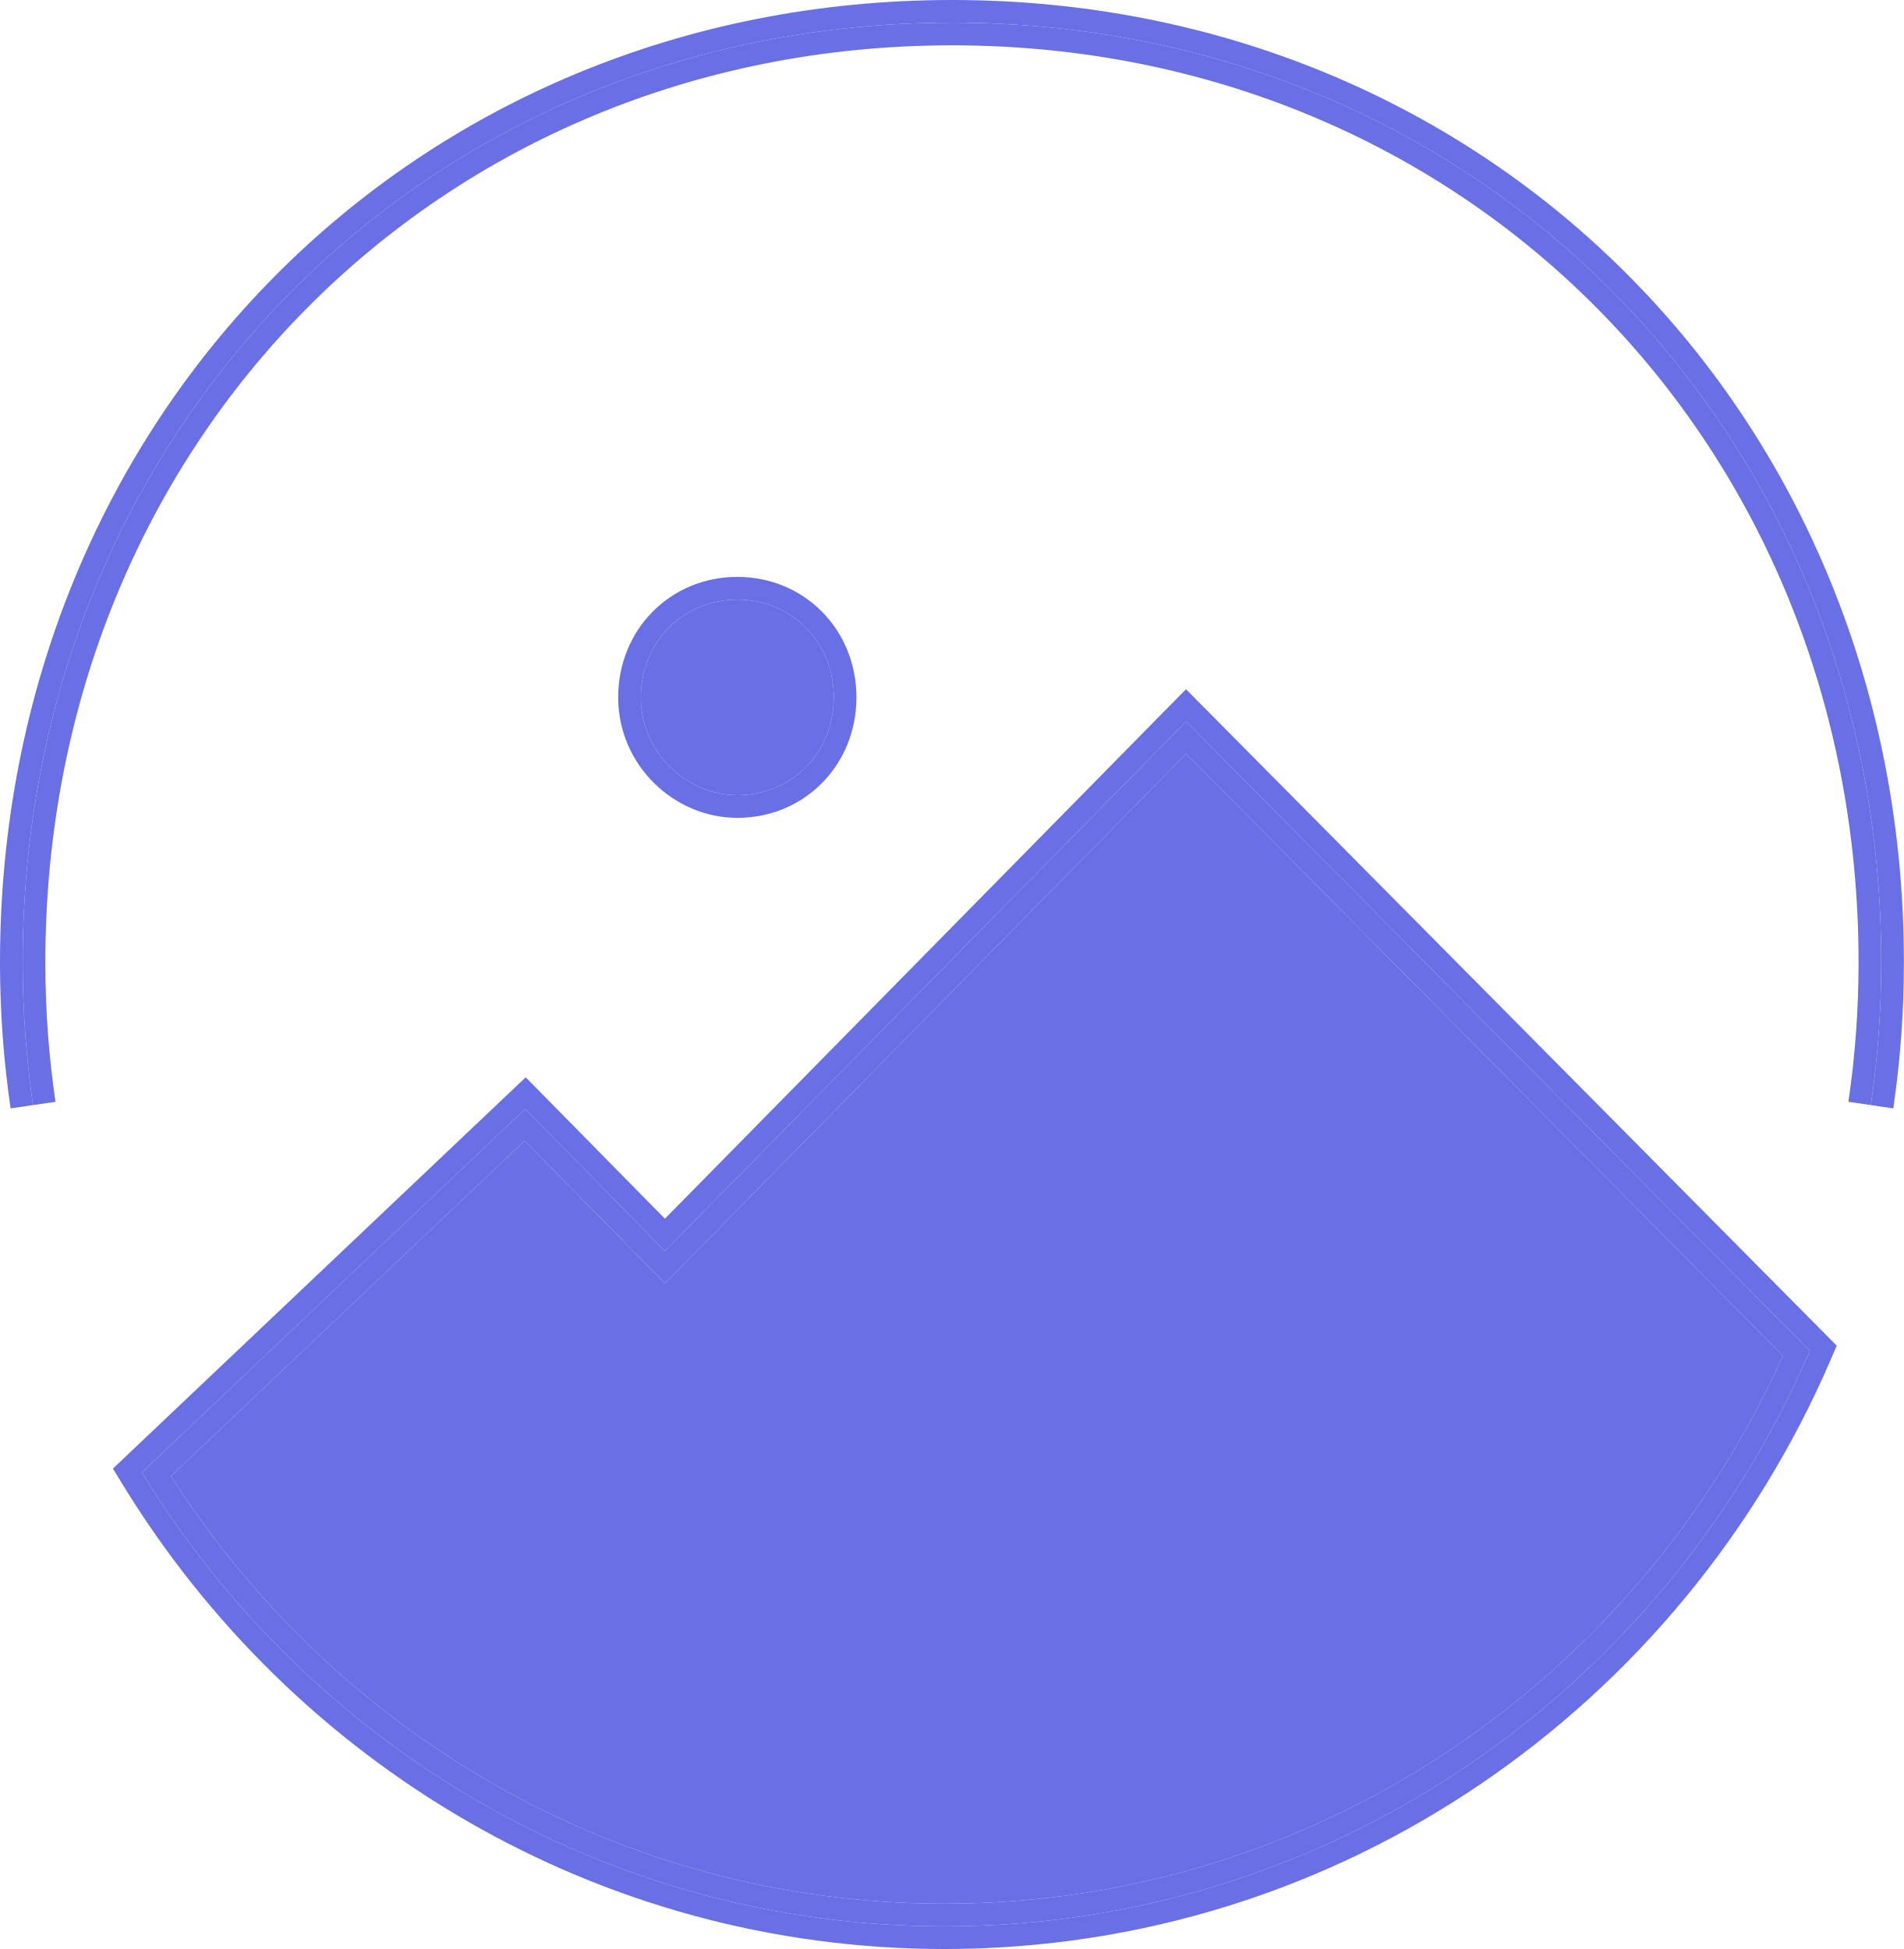
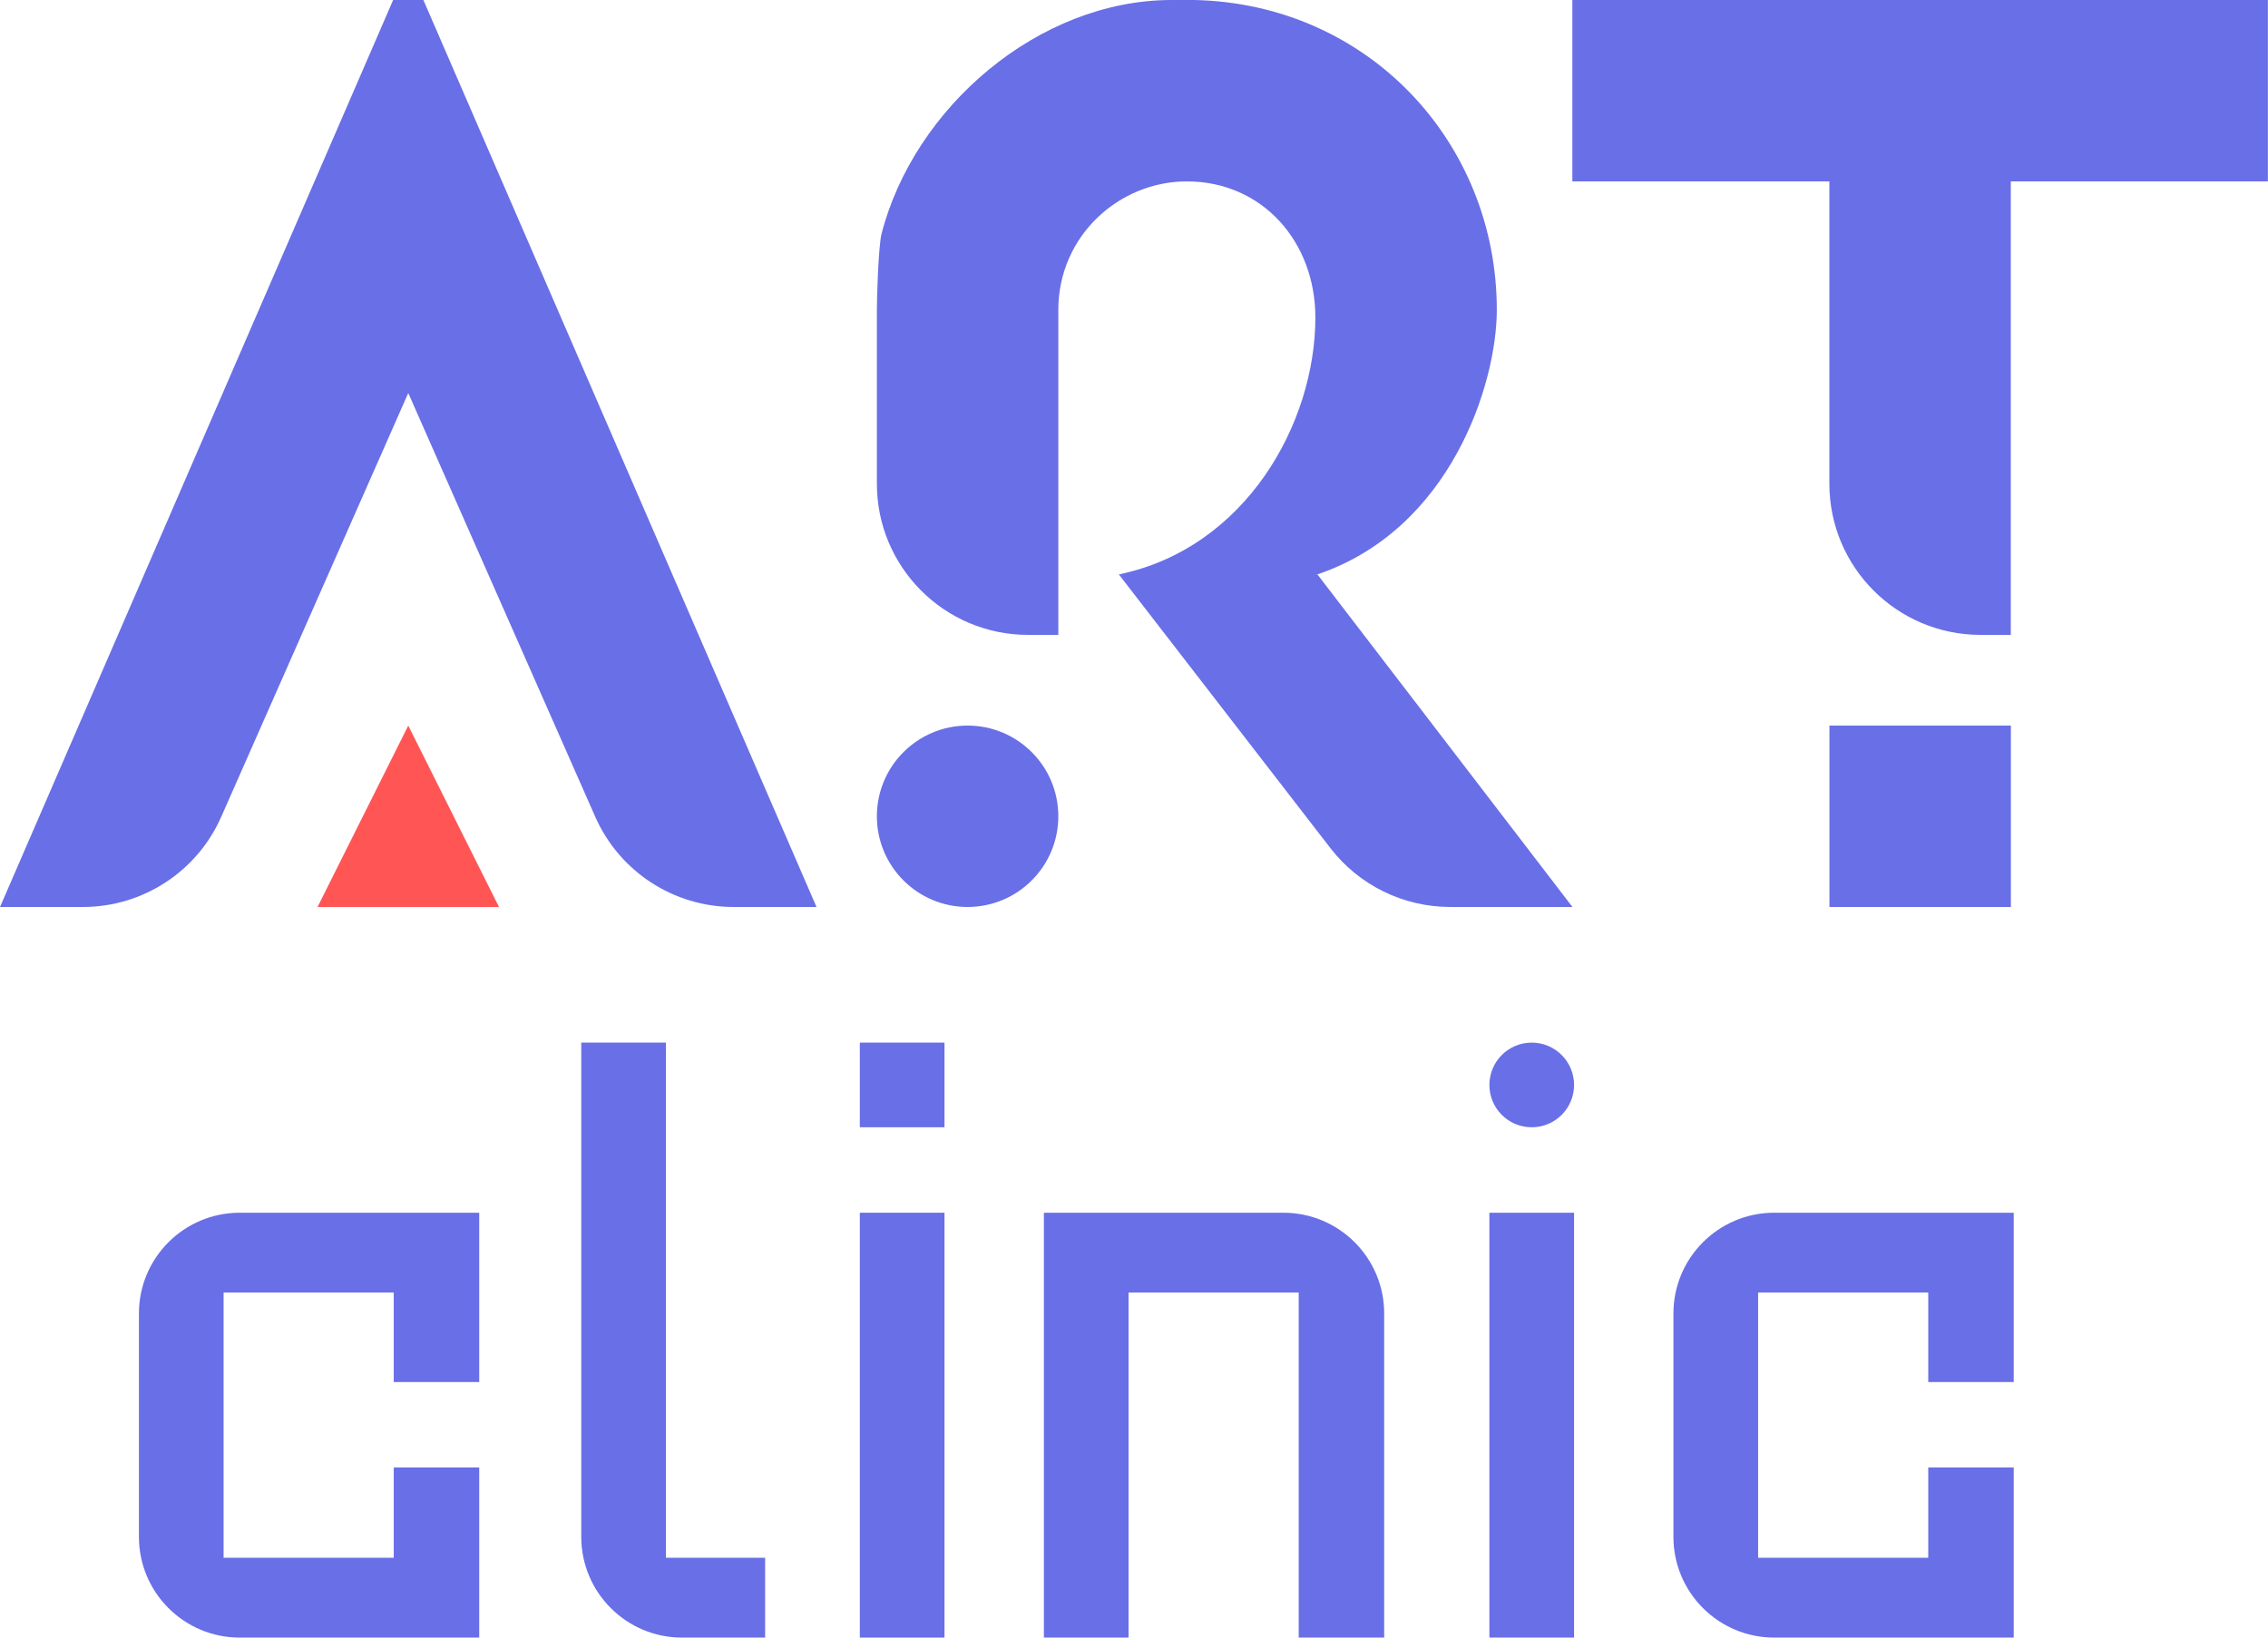
- <svg xmlns="http://www.w3.org/2000/svg" width="42" height="43" viewBox="0 0 42 43" fill="none">
-   <path fill-rule="evenodd" clip-rule="evenodd" d="M16.265 18.044C17.744 18.044 18.893 16.881 18.893 15.386C18.893 13.891 17.744 12.728 16.265 12.728C14.787 12.728 13.637 13.891 13.637 15.386C13.637 16.881 14.869 18.044 16.265 18.044ZM16.265 13.228C15.068 13.228 14.137 14.162 14.137 15.386C14.137 16.6 15.14 17.544 16.265 17.544C17.462 17.544 18.393 16.61 18.393 15.386C18.393 14.162 17.462 13.228 16.265 13.228Z" fill="#696FE5" />
-   <path fill-rule="evenodd" clip-rule="evenodd" d="M26.165 15.918L14.668 27.601L11.585 24.468L3.129 32.485C6.804 38.496 13.361 42.5 20.833 42.5C29.368 42.5 36.71 37.274 39.925 29.802L26.165 15.918ZM11.573 25.169L3.77 32.567C7.396 38.246 13.688 42 20.833 42C29.04 42 36.122 37.046 39.331 29.912L26.166 16.629L14.668 28.313L11.573 25.169Z" fill="#696FE5" />
-   <path fill-rule="evenodd" clip-rule="evenodd" d="M40.385 29.999L40.518 29.689L26.163 15.206L14.668 26.888L11.597 23.768L2.491 32.401L2.702 32.746C6.463 38.897 13.177 43 20.833 43C29.579 43 37.094 37.645 40.385 29.999ZM14.668 27.601L26.165 15.918L39.925 29.802C36.71 37.274 29.368 42.5 20.833 42.5C13.361 42.5 6.804 38.496 3.129 32.485L11.585 24.468L14.668 27.601Z" fill="#696FE5" />
-   <path fill-rule="evenodd" clip-rule="evenodd" d="M14.137 15.386C14.137 14.162 15.068 13.228 16.265 13.228C17.462 13.228 18.393 14.162 18.393 15.386C18.393 16.61 17.462 17.544 16.265 17.544C15.14 17.544 14.137 16.6 14.137 15.386ZM3.77 32.567L11.573 25.169L14.668 28.313L26.166 16.629L39.331 29.912C36.122 37.046 29.04 42 20.833 42C13.688 42 7.396 38.246 3.77 32.567Z" fill="#696FE5" />
-   <path d="M21.001 0.5C9.394 0.5 0.5 9.495 0.5 21.234C0.5 22.303 0.578 23.354 0.729 24.381L1.224 24.309C1.076 23.306 1 22.279 1 21.234C1 9.766 9.676 1 21.001 1C32.326 1 41 9.766 41 21.234C41 22.279 40.924 23.306 40.776 24.309L41.271 24.381C41.422 23.354 41.5 22.303 41.5 21.234C41.5 9.495 32.608 0.5 21.001 0.5Z" fill="#696FE5" />
-   <path d="M0.5 21.234C0.5 9.495 9.394 0.5 21.001 0.5C32.608 0.5 41.5 9.495 41.5 21.234C41.5 22.303 41.422 23.354 41.271 24.381L41.766 24.454C41.92 23.403 42 22.328 42 21.234C42 9.225 32.889 0 21.001 0C9.113 0 0 9.225 0 21.234C0 22.328 0.08 23.403 0.234 24.454L0.729 24.381C0.578 23.354 0.5 22.303 0.5 21.234Z" fill="#696FE5" />
+ <svg xmlns="http://www.w3.org/2000/svg" width="90" height="65" viewBox="0 0 90 65" fill="none">
+   <path d="M89.995 7.2V0H62.395V7.2H72.594V19.2C72.594 22.514 75.281 25.2 78.594 25.2H79.794V7.2H89.995Z" fill="#696FE6" />
+   <path d="M79.797 28.8H72.597V36H79.797V28.8Z" fill="#696FE6" />
+   <path d="M38.397 36C40.385 36 41.997 34.388 41.997 32.4C41.997 30.412 40.385 28.8 38.397 28.8C36.409 28.8 34.797 30.412 34.797 32.4C34.797 34.388 36.409 36 38.397 36Z" fill="#696FE6" />
+   <path d="M62.398 35.999H57.545C55.686 35.999 53.933 35.138 52.797 33.668L44.398 22.799H52.278L62.398 35.999Z" fill="#696FE6" />
+   <path d="M59.397 12.3C59.397 15.196 57.597 21 52.274 22.8C51.215 23.208 49.797 23.4 48.597 23.4C47.397 23.4 44.397 22.8 44.397 22.8C49.437 21.757 52.197 16.8 52.197 12.6C52.197 9.6 50.097 7.2 47.097 7.2C44.397 7.2 41.997 9.375 41.997 12.3V25.2H40.797C37.483 25.2 34.797 22.514 34.797 19.2V12.3C34.797 11.76 34.857 9.84 34.977 9.3C36.259 4.28 41.204 0 46.497 0C46.837 0 47.057 0 47.397 0C54.312 0.154 59.397 5.669 59.397 12.3Z" fill="#696FE6" />
+   <path d="M32.401 36H29.112C26.735 36 24.582 34.597 23.622 32.422L16.201 15.6L8.779 32.422C7.82 34.597 5.667 36 3.29 36H0.001L15.601 0H16.801L32.401 36Z" fill="#696FE6" />
+   <path d="M16.201 28.8L12.601 36H19.801L16.201 28.8Z" fill="#FF5555" />
+   <path d="M15.625 54.856H19.017V48.136H9.513C7.304 48.136 5.513 49.927 5.513 52.136V61C5.513 63.209 7.304 65 9.513 65H19.017V58.248H15.625V61.832H8.873V51.304H15.625V54.856Z" fill="#696FE6" />
+   <path d="M23.066 61C23.066 63.209 24.857 65 27.066 65H30.362V61.832H26.426V41.384H23.066V61Z" fill="#696FE6" />
+   <path d="M34.12 44.744H37.48V41.384H34.12V44.744ZM34.12 65H37.48V48.136H34.12V65Z" fill="#696FE6" />
+   <path d="M51.536 65H54.928V52.136C54.928 49.927 53.137 48.136 50.928 48.136H41.424V65H44.784V51.304H51.536V65Z" fill="#696FE6" />
+   <path d="M59.103 43.064C59.103 43.992 59.855 44.744 60.783 44.744C61.711 44.744 62.463 43.992 62.463 43.064C62.463 42.136 61.711 41.384 60.783 41.384C59.855 41.384 59.103 42.136 59.103 43.064ZM59.103 65H62.463V48.136H59.103V65Z" fill="#696FE6" />
+   <path d="M76.518 54.856H79.91V48.136H70.406C68.197 48.136 66.406 49.927 66.406 52.136V61C66.406 63.209 68.197 65 70.406 65H79.91V58.248H76.518V61.832H69.766V51.304H76.518V54.856Z" fill="#696FE6" />
</svg>
